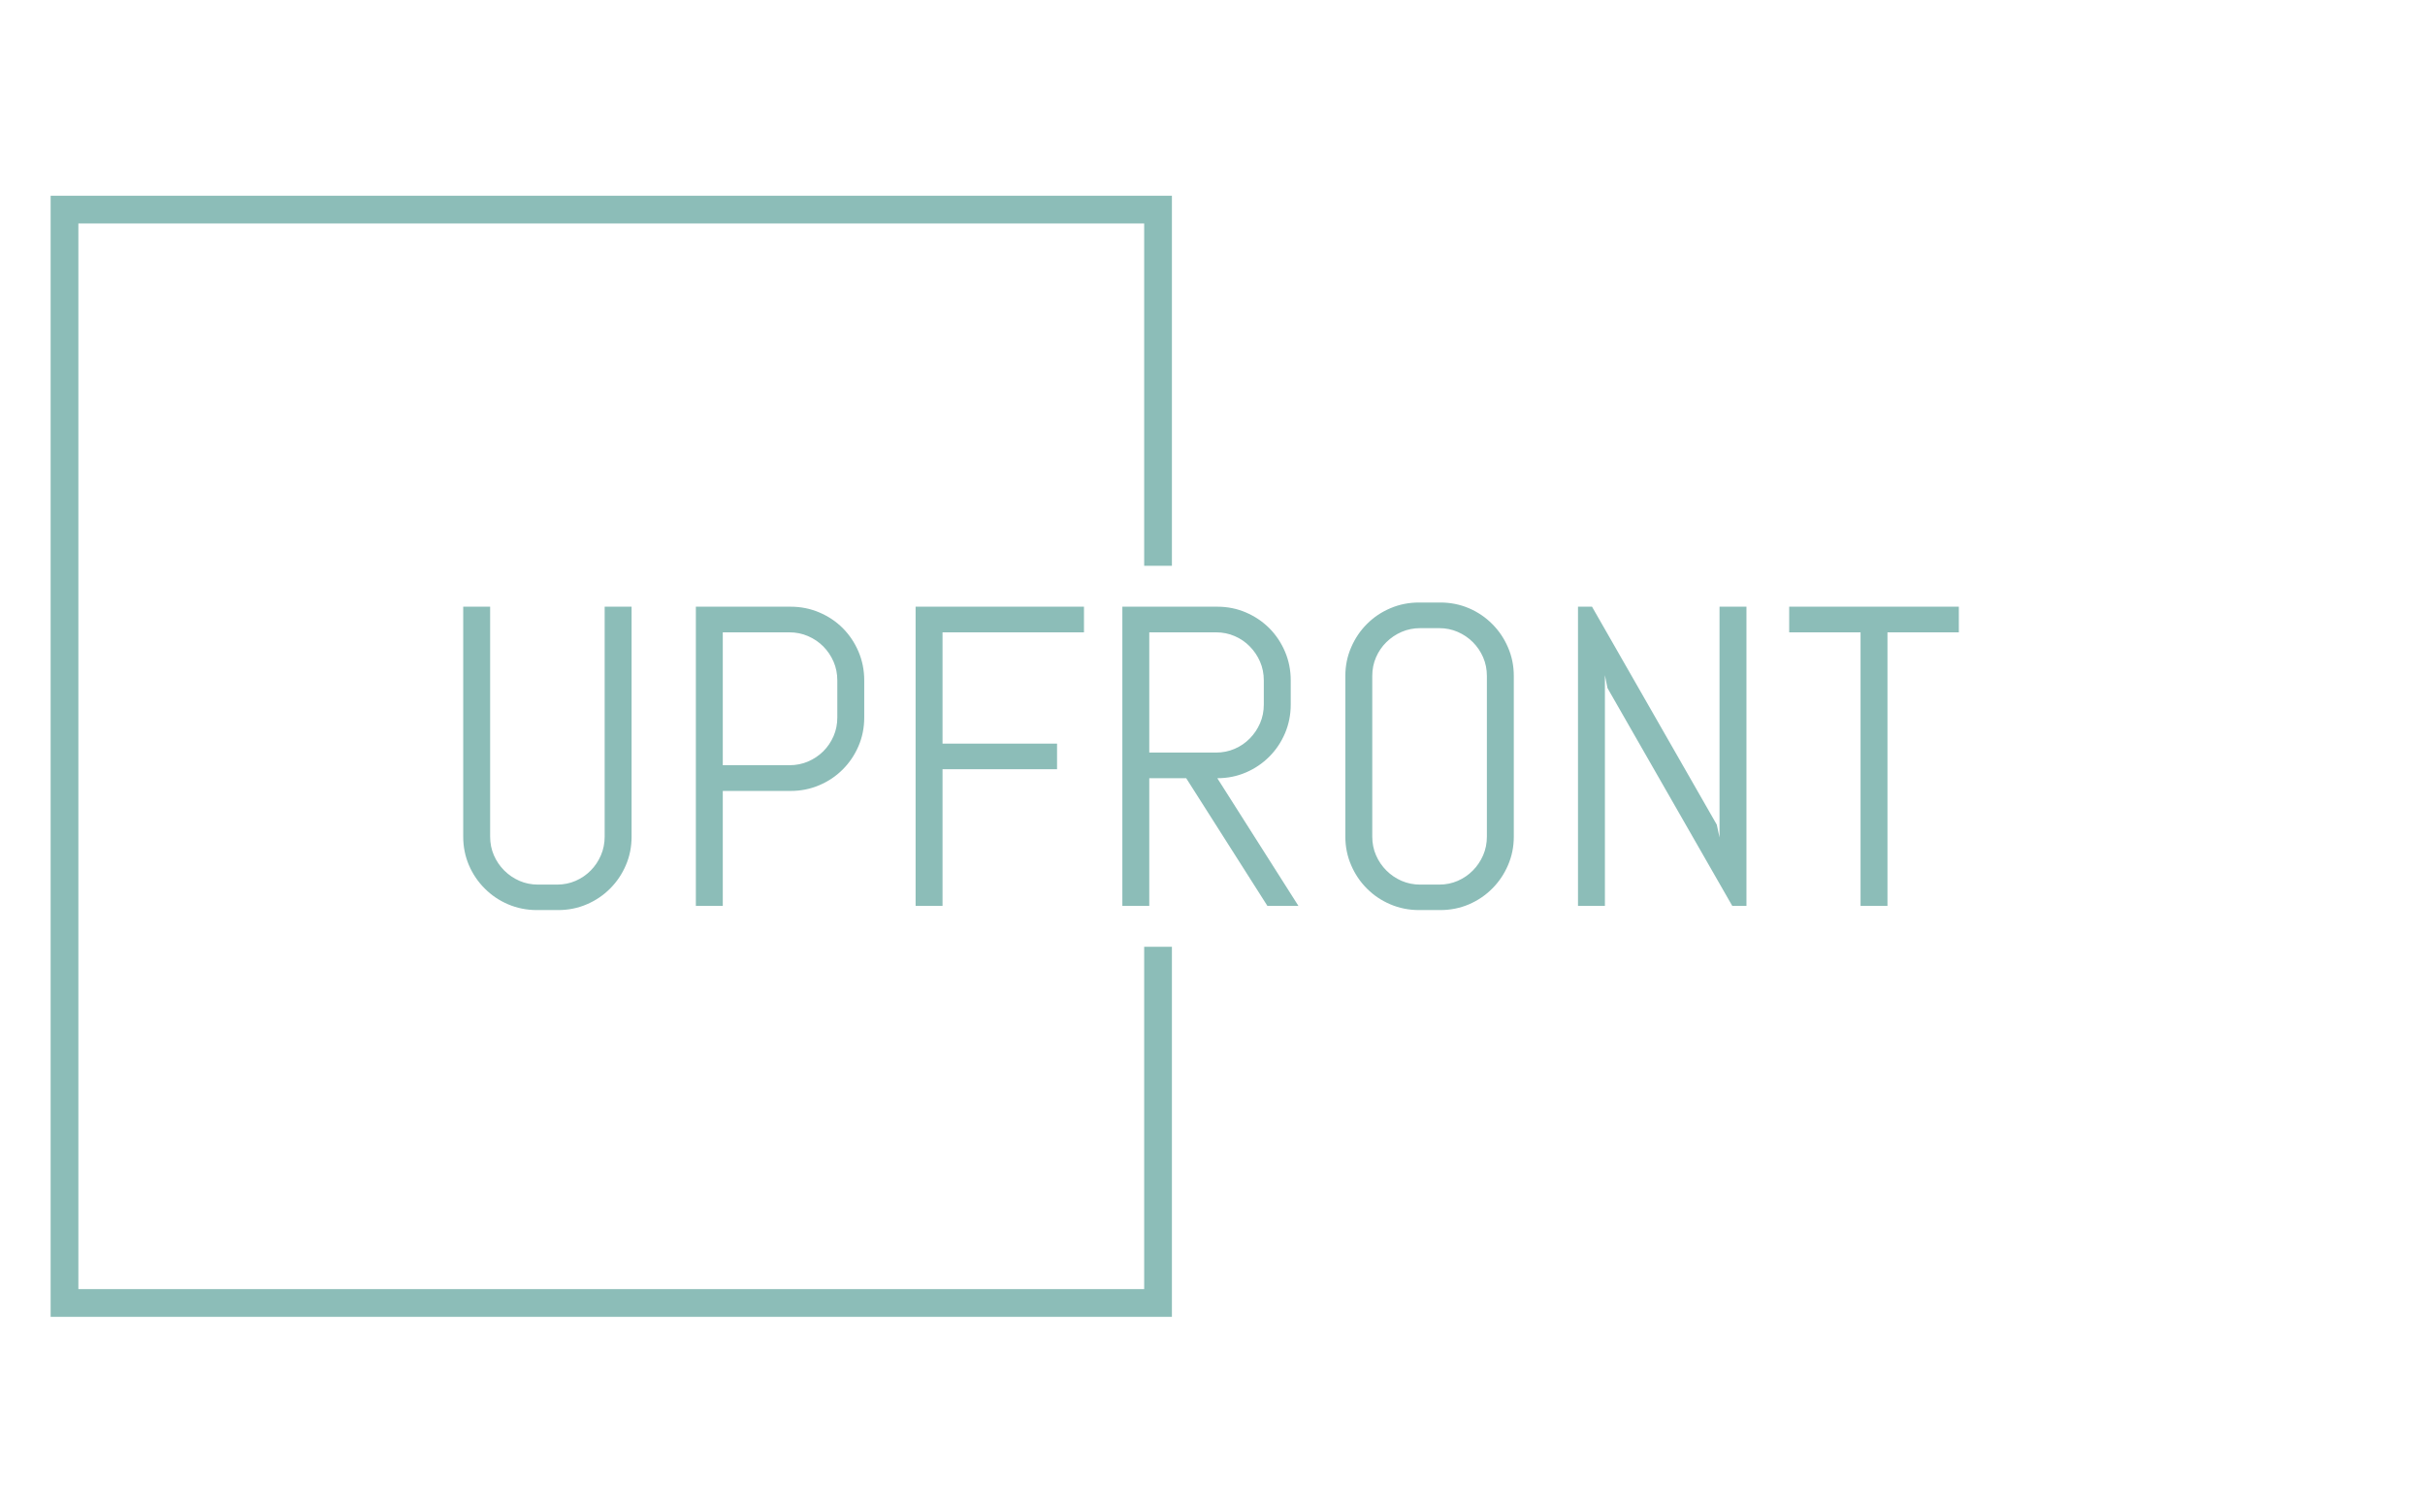
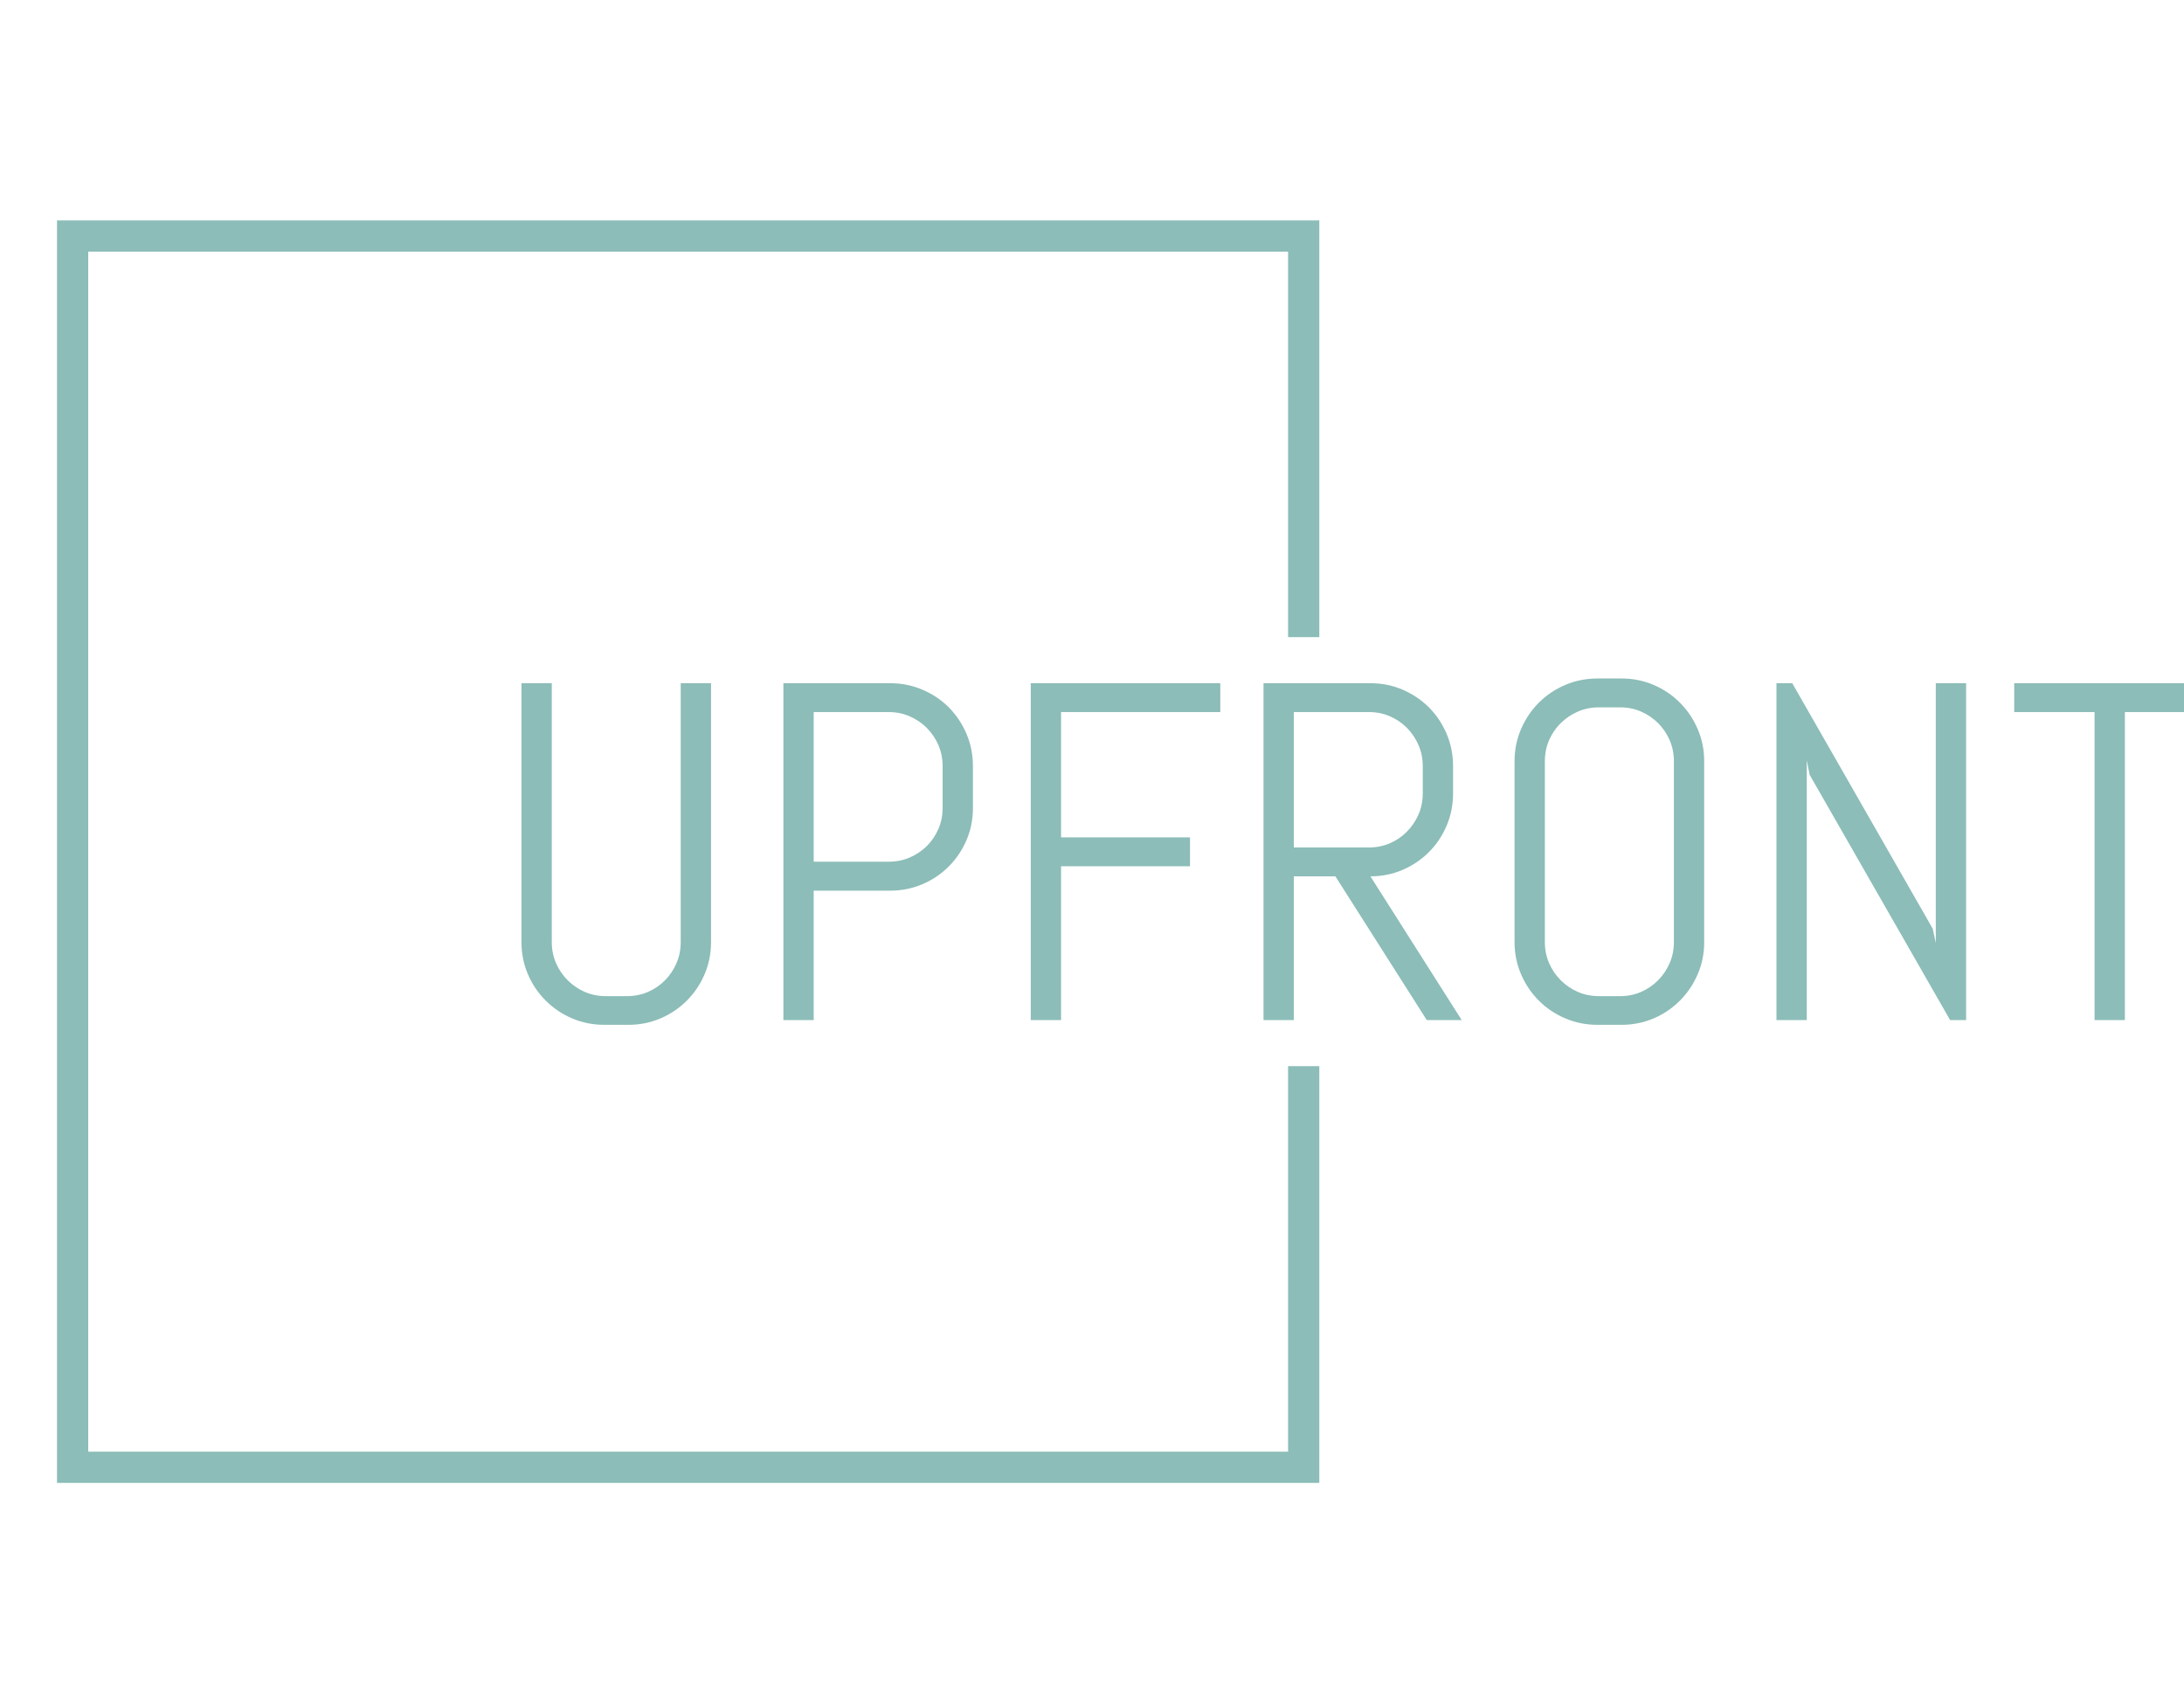
- <svg xmlns="http://www.w3.org/2000/svg" version="1.1" width="1500" height="935" viewBox="0 0 1500 935">
+ <svg xmlns="http://www.w3.org/2000/svg" version="1.1" width="1200" height="935" viewBox="0 0 1200 935">
  <g transform="matrix(1,0,0,1,-0.9090909,0.3785425)">
    <svg viewBox="0 0 396 247" data-background-color="#ffffff" preserveAspectRatio="xMidYMid meet" height="935" width="1500">
      <g id="tight-bounds" transform="matrix(1,0,0,1,0.24,-0.1)">
        <svg viewBox="0 0 395.52 247.2" height="247.2" width="395.52">
          <g>
            <svg />
          </g>
          <g>
            <svg viewBox="0 0 395.52 247.2" height="247.2" width="395.52">
              <g transform="matrix(1,0,0,1,75.54432,98.46804)">
                <svg viewBox="0 0 244.431 50.264" height="50.264" width="244.431">
                  <g>
                    <svg viewBox="0 0 244.431 50.264" height="50.264" width="244.431">
                      <g>
                        <svg viewBox="0 0 244.431 50.264" height="50.264" width="244.431">
                          <g id="textblocktransform">
                            <svg viewBox="0 0 244.431 50.264" height="50.264" width="244.431" id="textblock">
                              <g>
                                <svg viewBox="0 0 244.431 50.264" height="50.264" width="244.431">
                                  <g transform="matrix(1,0,0,1,0,0)">
                                    <svg width="244.431" viewBox="3.49 -35.5 174.99 35.99" height="50.264" data-palette-color="#8cbdb8">
                                      <path d="M23.19-8.11L23.19-8.11Q23.19-6.32 22.52-4.76 21.85-3.2 20.68-2.03 19.51-0.85 17.94-0.18 16.38 0.49 14.6 0.49L14.6 0.49 12.11 0.49Q10.33 0.49 8.75-0.18 7.18-0.85 6.01-2.03 4.83-3.2 4.16-4.76 3.49-6.32 3.49-8.11L3.49-8.11 3.49-35.01 6.64-35.01 6.64-8.11Q6.64-6.93 7.08-5.92 7.52-4.91 8.29-4.14 9.06-3.37 10.07-2.93 11.08-2.49 12.26-2.49L12.26-2.49 14.45-2.49Q15.63-2.49 16.64-2.93 17.65-3.37 18.41-4.14 19.17-4.91 19.6-5.92 20.04-6.93 20.04-8.11L20.04-8.11 20.04-35.01 23.19-35.01 23.19-8.11ZM50.41-22.05L50.41-22.05Q50.41-20.26 49.74-18.7 49.07-17.14 47.9-15.97 46.73-14.79 45.15-14.12 43.58-13.45 41.79-13.45L41.79-13.45 33.86-13.45 33.86 0 30.71 0 30.71-35.01 41.79-35.01Q43.58-35.01 45.15-34.34 46.73-33.67 47.9-32.5 49.07-31.32 49.74-29.75 50.41-28.17 50.41-26.39L50.41-26.39 50.41-22.05ZM47.26-22.05L47.26-26.39Q47.26-27.56 46.82-28.58 46.38-29.59 45.62-30.36 44.85-31.13 43.83-31.57 42.82-32.01 41.65-32.01L41.65-32.01 33.86-32.01 33.86-16.46 41.65-16.46Q42.82-16.46 43.83-16.89 44.85-17.33 45.62-18.09 46.38-18.85 46.82-19.86 47.26-20.87 47.26-22.05L47.26-22.05ZM76.12-32.01L59.57-32.01 59.57-18.99 72.97-18.99 72.97-15.99 59.57-15.99 59.57 0 56.42 0 56.42-35.01 76.12-35.01 76.12-32.01ZM101.21 0L97.58 0 88.08-14.94 83.76-14.94 83.76 0 80.61 0 80.61-35.01 91.72-35.01Q93.5-35.01 95.06-34.34 96.62-33.67 97.8-32.5 98.97-31.32 99.64-29.75 100.31-28.17 100.31-26.39L100.31-26.39 100.31-23.56Q100.31-21.78 99.64-20.2 98.97-18.63 97.8-17.46 96.62-16.28 95.06-15.61 93.5-14.94 91.72-14.94L91.72-14.94 101.21 0ZM97.16-23.56L97.16-26.39Q97.16-27.56 96.72-28.58 96.28-29.59 95.52-30.36 94.77-31.13 93.75-31.57 92.74-32.01 91.57-32.01L91.57-32.01 83.76-32.01 83.76-17.94 91.57-17.94Q92.74-17.94 93.75-18.38 94.77-18.82 95.52-19.59 96.28-20.36 96.72-21.37 97.16-22.39 97.16-23.56L97.16-23.56ZM126.41-8.11L126.41-8.11Q126.41-6.32 125.73-4.76 125.06-3.2 123.89-2.03 122.72-0.85 121.16-0.18 119.59 0.49 117.81 0.49L117.81 0.49 115.32 0.49Q113.54 0.49 111.97-0.18 110.39-0.85 109.22-2.03 108.05-3.2 107.38-4.76 106.7-6.32 106.7-8.11L106.7-8.11 106.7-26.9Q106.7-28.69 107.38-30.25 108.05-31.81 109.22-32.98 110.39-34.16 111.97-34.83 113.54-35.5 115.32-35.5L115.32-35.5 117.81-35.5Q119.59-35.5 121.16-34.83 122.72-34.16 123.89-32.98 125.06-31.81 125.73-30.25 126.41-28.69 126.41-26.9L126.41-26.9 126.41-8.11ZM123.26-8.11L123.26-26.9Q123.26-28.08 122.82-29.09 122.38-30.1 121.62-30.86 120.86-31.62 119.85-32.06 118.84-32.5 117.67-32.5L117.67-32.5 115.47-32.5Q114.3-32.5 113.28-32.06 112.27-31.62 111.5-30.86 110.73-30.1 110.29-29.09 109.85-28.08 109.85-26.9L109.85-26.9 109.85-8.11Q109.85-6.93 110.29-5.92 110.73-4.91 111.5-4.14 112.27-3.37 113.28-2.93 114.3-2.49 115.47-2.49L115.47-2.49 117.67-2.49Q118.84-2.49 119.85-2.93 120.86-3.37 121.62-4.14 122.38-4.91 122.82-5.92 123.26-6.93 123.26-8.11L123.26-8.11ZM153.63 0L151.97 0 137.37-25.49 137.07-27 137.07 0 133.92 0 133.92-35.01 135.56-35.01 150.16-9.5 150.48-8.01 150.48-35.01 153.63-35.01 153.63 0ZM178.48-32.01L170.13-32.01 170.13 0 166.98 0 166.98-32.01 158.63-32.01 158.63-35.01 178.48-35.01 178.48-32.01Z" opacity="1" transform="matrix(1,0,0,1,0,0)" fill="#8cbdb8" class="wordmark-text-0" data-fill-palette-color="primary" id="text-0" />
                                    </svg>
                                  </g>
                                </svg>
                              </g>
                            </svg>
                          </g>
                        </svg>
                      </g>
                    </svg>
                  </g>
                </svg>
              </g>
              <path d="M191.368 92.468L191.368 31.989 8.147 31.989 8.147 215.211 191.368 215.211 191.368 154.732 186.835 154.732 186.835 210.678 12.679 210.678 12.679 36.522 186.835 36.522 186.835 92.468Z" fill="#8cbdb8" stroke="transparent" data-fill-palette-color="tertiary" />
            </svg>
          </g>
          <defs />
        </svg>
        <rect width="395.52" height="247.2" fill="none" stroke="none" visibility="hidden" />
      </g>
    </svg>
  </g>
</svg>
